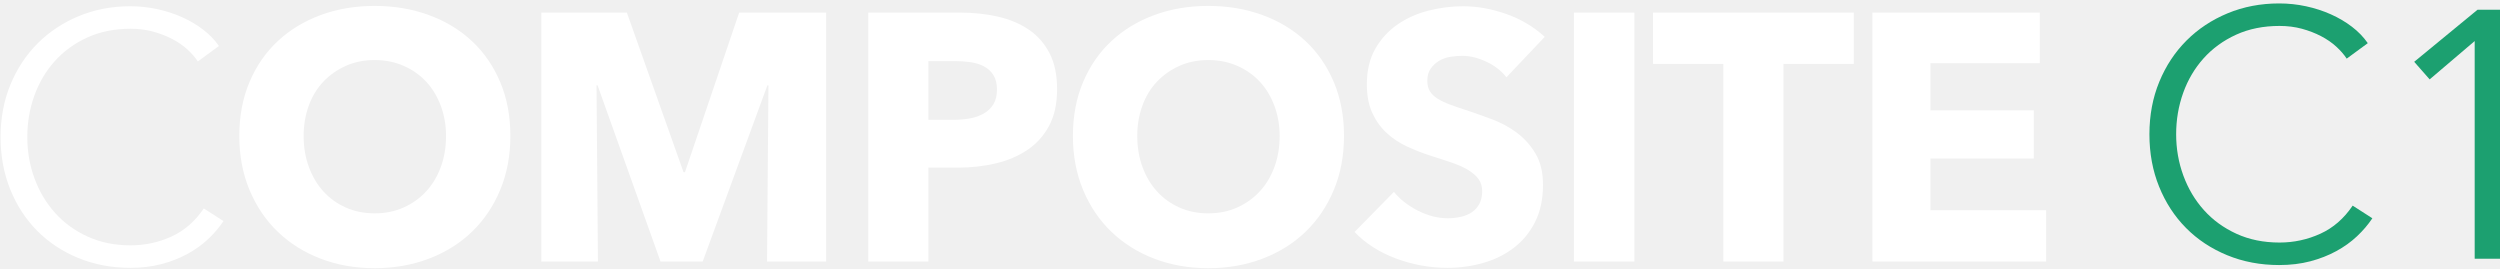
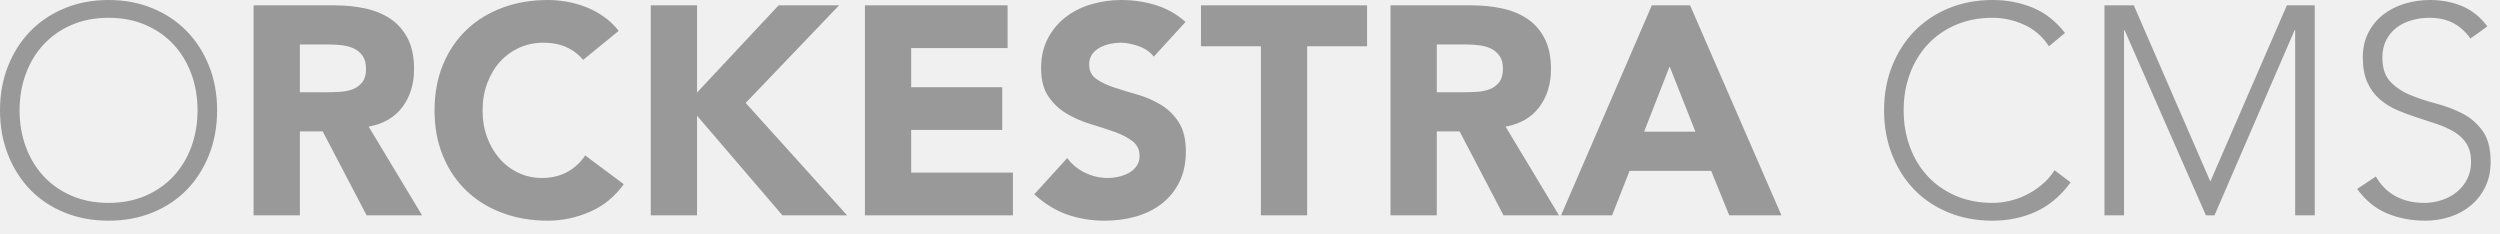
- <svg xmlns="http://www.w3.org/2000/svg" width="121px" height="13px" viewBox="0 0 466 50" version="1.1">
+ <svg xmlns="http://www.w3.org/2000/svg" width="118px" height="11px" viewBox="0 0 118 11" version="1.1">
  <defs />
-   <g id="Page-1" stroke="none" stroke-width="1" fill="none" fill-rule="evenodd">
-     <g id="Marketing_campaign-Copy-2" transform="translate(-429, -384)">
-       <g id="C1_logos_white-green" transform="translate(429, 384)">
-         <path d="M41.657,41.177 C40.873,42.355 39.923,43.471 38.806,44.522 C37.694,45.573 36.404,46.498 34.941,47.297 C33.475,48.095 31.86,48.727 30.091,49.194 C28.322,49.66 26.387,49.893 24.291,49.893 C20.796,49.893 17.562,49.279 14.592,48.057 C11.619,46.834 9.064,45.14 6.924,42.979 C4.782,40.815 3.112,38.249 1.912,35.278 C0.709,32.308 0.108,29.051 0.108,25.513 C0.108,21.974 0.718,18.72 1.943,15.747 C3.167,12.777 4.859,10.21 7.022,8.047 C9.186,5.886 11.741,4.192 14.69,2.969 C17.639,1.747 20.84,1.132 24.291,1.132 C25.995,1.132 27.666,1.312 29.303,1.665 C30.943,2.021 32.482,2.521 33.925,3.164 C35.368,3.807 36.678,4.582 37.856,5.482 C39.038,6.384 40.019,7.404 40.807,8.539 L36.875,11.423 C36.392,10.679 35.749,9.938 34.941,9.194 C34.132,8.453 33.182,7.796 32.088,7.228 C30.997,6.66 29.806,6.202 28.519,5.853 C27.229,5.503 25.842,5.327 24.357,5.327 C21.342,5.327 18.644,5.872 16.262,6.961 C13.881,8.051 11.86,9.521 10.201,11.371 C8.541,13.221 7.274,15.365 6.4,17.804 C5.526,20.244 5.089,22.813 5.089,25.513 C5.089,28.213 5.535,30.782 6.431,33.221 C7.327,35.661 8.606,37.804 10.267,39.655 C11.926,41.507 13.946,42.977 16.328,44.064 C18.71,45.153 21.384,45.698 24.357,45.698 C27.021,45.698 29.554,45.152 31.959,44.06 C34.36,42.967 36.372,41.219 37.987,38.817 L41.657,41.177" id="Fill-1" fill="#FFFFFF" />
-         <path d="M95.134,25.316 C95.134,28.985 94.5,32.34 93.234,35.377 C91.967,38.413 90.209,41.013 87.959,43.176 C85.709,45.337 83.032,47.01 79.93,48.188 C76.828,49.368 73.463,49.957 69.839,49.957 C66.211,49.957 62.858,49.368 59.777,48.188 C56.699,47.01 54.033,45.337 51.783,43.176 C49.533,41.013 47.774,38.413 46.508,35.377 C45.24,32.34 44.608,28.985 44.608,25.316 C44.608,21.604 45.24,18.249 46.508,15.257 C47.774,12.265 49.533,9.719 51.783,7.622 C54.033,5.524 56.699,3.908 59.777,2.772 C62.858,1.636 66.211,1.069 69.839,1.069 C73.463,1.069 76.828,1.636 79.93,2.772 C83.032,3.908 85.709,5.524 87.959,7.622 C90.209,9.719 91.967,12.265 93.234,15.257 C94.5,18.249 95.134,21.604 95.134,25.316 L95.134,25.316 Z M83.142,25.316 C83.142,23.307 82.815,21.428 82.159,19.68 C81.503,17.934 80.596,16.435 79.44,15.191 C78.28,13.946 76.883,12.962 75.244,12.242 C73.606,11.521 71.804,11.16 69.839,11.16 C67.872,11.16 66.08,11.521 64.463,12.242 C62.849,12.962 61.45,13.946 60.27,15.191 C59.09,16.435 58.182,17.934 57.548,19.68 C56.915,21.428 56.598,23.307 56.598,25.316 C56.598,27.413 56.927,29.347 57.584,31.116 C58.238,32.885 59.144,34.405 60.303,35.67 C61.46,36.939 62.849,37.932 64.463,38.652 C66.08,39.375 67.872,39.734 69.839,39.734 C71.804,39.734 73.595,39.375 75.213,38.652 C76.828,37.932 78.227,36.939 79.407,35.67 C80.587,34.405 81.503,32.885 82.159,31.116 C82.815,29.347 83.142,27.413 83.142,25.316 L83.142,25.316 Z" id="Fill-2" fill="#FFFFFF" />
-         <path d="M142.976,48.713 L143.238,15.879 L143.041,15.879 L130.983,48.713 L123.12,48.713 L111.389,15.879 L111.192,15.879 L111.455,48.713 L100.901,48.713 L100.901,2.312 L116.847,2.312 L127.412,32.066 L127.675,32.066 L137.78,2.312 L153.987,2.312 L153.987,48.713 L142.976,48.713" id="Fill-3" fill="#FFFFFF" />
-         <path d="M197.042,16.599 C197.042,19.309 196.54,21.592 195.536,23.448 C194.529,25.306 193.178,26.801 191.472,27.937 C189.769,29.074 187.802,29.903 185.574,30.428 C183.347,30.952 181.029,31.214 178.626,31.214 L173.056,31.214 L173.056,48.713 L161.85,48.713 L161.85,2.312 L178.889,2.312 C181.423,2.312 183.793,2.565 186,3.066 C188.206,3.57 190.13,4.377 191.768,5.492 C193.405,6.606 194.694,8.07 195.634,9.882 C196.573,11.695 197.042,13.936 197.042,16.599 L197.042,16.599 Z M185.836,16.665 C185.836,15.574 185.618,14.678 185.182,13.978 C184.743,13.279 184.154,12.732 183.412,12.34 C182.667,11.946 181.829,11.684 180.888,11.554 C179.948,11.423 178.978,11.357 177.971,11.357 L173.056,11.357 L173.056,22.301 L177.776,22.301 C178.823,22.301 179.828,22.214 180.789,22.04 C181.751,21.864 182.613,21.559 183.377,21.123 C184.142,20.686 184.743,20.107 185.182,19.384 C185.618,18.664 185.836,17.758 185.836,16.665 L185.836,16.665 Z" id="Fill-4" fill="#FFFFFF" />
-         <path d="M250.522,25.316 C250.522,28.985 249.888,32.34 248.621,35.377 C247.353,38.413 245.595,41.013 243.345,43.176 C241.092,45.337 238.419,47.01 235.318,48.188 C232.214,49.368 228.851,49.957 225.224,49.957 C221.597,49.957 218.244,49.368 215.165,48.188 C212.083,47.01 209.417,45.337 207.169,43.176 C204.917,41.013 203.159,38.413 201.892,35.377 C200.625,32.34 199.992,28.985 199.992,25.316 C199.992,21.604 200.625,18.249 201.892,15.257 C203.159,12.265 204.917,9.719 207.169,7.622 C209.417,5.524 212.083,3.908 215.165,2.772 C218.244,1.636 221.597,1.069 225.224,1.069 C228.851,1.069 232.214,1.636 235.318,2.772 C238.419,3.908 241.092,5.524 243.345,7.622 C245.595,9.719 247.353,12.265 248.621,15.257 C249.888,18.249 250.522,21.604 250.522,25.316 L250.522,25.316 Z M238.528,25.316 C238.528,23.307 238.199,21.428 237.545,19.68 C236.89,17.934 235.982,16.435 234.825,15.191 C233.666,13.946 232.269,12.962 230.63,12.242 C228.992,11.521 227.19,11.16 225.224,11.16 C223.258,11.16 221.466,11.521 219.851,12.242 C218.232,12.962 216.833,13.946 215.655,15.191 C214.476,16.435 213.57,17.934 212.936,19.68 C212.303,21.428 211.986,23.307 211.986,25.316 C211.986,27.413 212.314,29.347 212.967,31.116 C213.623,32.885 214.53,34.405 215.689,35.67 C216.845,36.939 218.232,37.932 219.851,38.652 C221.466,39.375 223.258,39.734 225.224,39.734 C227.19,39.734 228.981,39.375 230.597,38.652 C232.214,37.932 233.612,36.939 234.792,35.67 C235.97,34.405 236.89,32.885 237.545,31.116 C238.199,29.347 238.528,27.413 238.528,25.316 L238.528,25.316 Z" id="Fill-5" fill="#FFFFFF" />
-         <path d="M280.799,14.372 C279.837,13.15 278.581,12.176 277.031,11.456 C275.48,10.734 273.983,10.374 272.54,10.374 C271.799,10.374 271.045,10.44 270.28,10.571 C269.516,10.701 268.828,10.954 268.216,11.325 C267.604,11.695 267.09,12.176 266.677,12.765 C266.259,13.356 266.054,14.11 266.054,15.027 C266.054,15.813 266.217,16.468 266.545,16.993 C266.873,17.517 267.352,17.976 267.986,18.368 C268.619,18.762 269.373,19.124 270.247,19.45 C271.121,19.778 272.104,20.116 273.197,20.466 C274.769,20.991 276.407,21.571 278.11,22.202 C279.816,22.838 281.367,23.678 282.765,24.727 C284.164,25.776 285.32,27.075 286.238,28.626 C287.155,30.177 287.615,32.111 287.615,34.426 C287.615,37.092 287.122,39.396 286.141,41.339 C285.156,43.284 283.835,44.891 282.174,46.156 C280.513,47.425 278.612,48.364 276.473,48.974 C274.333,49.586 272.127,49.893 269.856,49.893 C266.533,49.893 263.323,49.312 260.221,48.155 C257.118,46.998 254.539,45.349 252.488,43.209 L259.828,35.736 C260.963,37.136 262.458,38.303 264.316,39.243 C266.175,40.182 268.019,40.651 269.856,40.651 C270.684,40.651 271.493,40.564 272.28,40.389 C273.066,40.215 273.753,39.931 274.344,39.537 C274.933,39.145 275.402,38.62 275.752,37.965 C276.102,37.31 276.276,36.522 276.276,35.605 C276.276,34.732 276.057,33.99 275.623,33.378 C275.184,32.765 274.56,32.209 273.753,31.707 C272.946,31.205 271.942,30.745 270.74,30.33 C269.537,29.914 268.171,29.468 266.642,28.985 C265.158,28.506 263.704,27.937 262.284,27.282 C260.865,26.627 259.598,25.787 258.483,24.76 C257.37,23.734 256.475,22.488 255.796,21.024 C255.119,19.56 254.781,17.779 254.781,15.682 C254.781,13.105 255.304,10.898 256.355,9.063 C257.401,7.228 258.779,5.721 260.482,4.541 C262.187,3.361 264.107,2.5 266.25,1.953 C268.389,1.407 270.553,1.132 272.738,1.132 C275.36,1.132 278.035,1.615 280.766,2.575 C283.495,3.537 285.888,4.957 287.941,6.836 L280.799,14.372" id="Fill-6" fill="#FFFFFF" />
-         <path d="M293.38,2.312 L304.652,2.312 L304.652,48.713 L293.38,48.713 L293.38,2.312 Z" id="Fill-7" fill="#FFFFFF" />
-         <path d="M332.439,11.881 L332.439,48.713 L321.233,48.713 L321.233,11.881 L308.125,11.881 L308.125,2.312 L345.548,2.312 L345.548,11.881 L332.439,11.881" id="Fill-8" fill="#FFFFFF" />
-         <path d="M349.021,48.713 L349.021,2.312 L380.215,2.312 L380.215,11.749 L359.833,11.749 L359.833,20.532 L379.101,20.532 L379.101,29.511 L359.833,29.511 L359.833,39.145 L381.396,39.145 L381.396,48.713 L349.021,48.713" id="Fill-9" fill="#FFFFFF" />
-         <path d="M442.208,40.653 C441.42,41.833 440.47,42.948 439.356,43.998 C438.242,45.051 436.951,45.976 435.489,46.774 C434.025,47.574 432.409,48.205 430.639,48.673 C428.87,49.138 426.935,49.372 424.838,49.372 C421.342,49.372 418.109,48.76 415.138,47.535 C412.167,46.312 409.61,44.619 407.47,42.455 C405.328,40.294 403.658,37.727 402.456,34.755 C401.252,31.784 400.652,28.528 400.652,24.989 C400.652,21.449 401.264,18.195 402.487,15.222 C403.711,12.252 405.404,9.685 407.566,7.521 C409.73,5.358 412.287,3.666 415.237,2.442 C418.185,1.219 421.386,0.607 424.838,0.607 C426.543,0.607 428.213,0.785 429.851,1.138 C431.491,1.494 433.03,1.994 434.473,2.637 C435.916,3.282 437.226,4.055 438.406,4.957 C439.586,5.859 440.569,6.876 441.355,8.012 L437.423,10.898 C436.942,10.154 436.298,9.412 435.489,8.669 C434.68,7.925 433.73,7.27 432.638,6.703 C431.545,6.135 430.354,5.675 429.068,5.325 C427.777,4.976 426.39,4.802 424.903,4.802 C421.89,4.802 419.19,5.347 416.81,6.434 C414.427,7.523 412.407,8.993 410.745,10.844 C409.085,12.696 407.818,14.84 406.944,17.281 C406.072,19.72 405.635,22.289 405.635,24.989 C405.635,27.689 406.081,30.258 406.978,32.698 C407.872,35.137 409.15,37.283 410.812,39.133 C412.472,40.984 414.493,42.453 416.876,43.543 C419.256,44.632 421.933,45.177 424.903,45.177 C427.568,45.177 430.103,44.63 432.507,43.537 C434.91,42.446 436.92,40.698 438.537,38.295 L442.208,40.653" id="Fill-10" fill="#1CA070" />
-         <path d="M466,48.192 L461.28,48.192 L461.28,7.62 L452.889,14.764 L450.006,11.487 L461.805,1.787 L466,1.787 L466,48.192" id="Fill-11" fill="#1CA070" />
-       </g>
-     </g>
+   <g id="General-design" stroke="none" stroke-width="1" fill="none" fill-rule="evenodd">
+     <path d="M0,5.208 C0,4.452 0.126,3.757 0.378,3.122 C0.63,2.487 0.98,1.939 1.428,1.477 C1.876,1.015 2.415,0.653 3.045,0.392 C3.675,0.131 4.368,0 5.124,0 C5.88,0 6.573,0.131 7.203,0.392 C7.833,0.653 8.372,1.015 8.82,1.477 C9.268,1.939 9.618,2.487 9.87,3.122 C10.122,3.757 10.248,4.452 10.248,5.208 C10.248,5.964 10.122,6.662 9.87,7.301 C9.618,7.94 9.268,8.491 8.82,8.953 C8.372,9.415 7.833,9.774 7.203,10.031 C6.573,10.288 5.88,10.416 5.124,10.416 C4.368,10.416 3.675,10.288 3.045,10.031 C2.415,9.774 1.876,9.415 1.428,8.953 C0.98,8.491 0.63,7.94 0.378,7.301 C0.126,6.662 0,5.964 0,5.208 L0,5.208 Z M0.924,5.208 C0.924,5.824 1.022,6.398 1.218,6.93 C1.414,7.462 1.694,7.924 2.058,8.316 C2.422,8.708 2.863,9.016 3.381,9.24 C3.899,9.464 4.48,9.576 5.124,9.576 C5.768,9.576 6.349,9.464 6.867,9.24 C7.385,9.016 7.826,8.708 8.19,8.316 C8.554,7.924 8.834,7.462 9.03,6.93 C9.226,6.398 9.324,5.824 9.324,5.208 C9.324,4.592 9.226,4.018 9.03,3.486 C8.834,2.954 8.554,2.492 8.19,2.1 C7.826,1.708 7.385,1.4 6.867,1.176 C6.349,0.952 5.768,0.84 5.124,0.84 C4.48,0.84 3.899,0.952 3.381,1.176 C2.863,1.4 2.422,1.708 2.058,2.1 C1.694,2.492 1.414,2.954 1.218,3.486 C1.022,4.018 0.924,4.592 0.924,5.208 L0.924,5.208 Z M11.97,0.252 L15.806,0.252 C16.31,0.252 16.788,0.301 17.241,0.399 C17.694,0.497 18.09,0.66 18.431,0.889 C18.772,1.118 19.042,1.426 19.243,1.813 C19.444,2.2 19.544,2.683 19.544,3.262 C19.544,3.962 19.362,4.557 18.998,5.047 C18.634,5.537 18.102,5.847 17.402,5.978 L19.922,10.164 L17.304,10.164 L15.232,6.202 L14.154,6.202 L14.154,10.164 L11.97,10.164 L11.97,0.252 Z M14.154,4.354 L15.442,4.354 C15.638,4.354 15.846,4.347 16.065,4.333 C16.284,4.319 16.483,4.277 16.66,4.207 C16.837,4.137 16.984,4.027 17.101,3.878 C17.218,3.729 17.276,3.519 17.276,3.248 C17.276,2.996 17.225,2.795 17.122,2.646 C17.019,2.497 16.889,2.382 16.73,2.303 C16.571,2.224 16.389,2.17 16.184,2.142 C15.979,2.114 15.778,2.1 15.582,2.1 L14.154,2.1 L14.154,4.354 Z M27.524,2.828 C27.309,2.567 27.046,2.366 26.733,2.226 C26.42,2.086 26.059,2.016 25.648,2.016 C25.237,2.016 24.857,2.095 24.507,2.254 C24.157,2.413 23.854,2.634 23.597,2.919 C23.34,3.204 23.14,3.542 22.995,3.934 C22.85,4.326 22.778,4.751 22.778,5.208 C22.778,5.675 22.85,6.102 22.995,6.489 C23.14,6.876 23.338,7.212 23.59,7.497 C23.842,7.782 24.138,8.003 24.479,8.162 C24.82,8.321 25.186,8.4 25.578,8.4 C26.026,8.4 26.423,8.307 26.768,8.12 C27.113,7.933 27.398,7.672 27.622,7.336 L29.442,8.694 C29.022,9.282 28.49,9.716 27.846,9.996 C27.202,10.276 26.539,10.416 25.858,10.416 C25.083,10.416 24.369,10.295 23.716,10.052 C23.063,9.809 22.498,9.462 22.022,9.009 C21.546,8.556 21.175,8.008 20.909,7.364 C20.643,6.72 20.51,6.001 20.51,5.208 C20.51,4.415 20.643,3.696 20.909,3.052 C21.175,2.408 21.546,1.86 22.022,1.407 C22.498,0.954 23.063,0.607 23.716,0.364 C24.369,0.121 25.083,0 25.858,0 C26.138,0 26.43,0.026 26.733,0.077 C27.036,0.128 27.335,0.21 27.629,0.322 C27.923,0.434 28.205,0.583 28.476,0.77 C28.747,0.957 28.989,1.185 29.204,1.456 L27.524,2.828 Z M30.716,0.252 L32.9,0.252 L32.9,4.368 L36.75,0.252 L39.606,0.252 L35.196,4.858 L39.984,10.164 L36.932,10.164 L32.9,5.46 L32.9,10.164 L30.716,10.164 L30.716,0.252 Z M40.824,0.252 L47.558,0.252 L47.558,2.268 L43.008,2.268 L43.008,4.116 L47.306,4.116 L47.306,6.132 L43.008,6.132 L43.008,8.148 L47.81,8.148 L47.81,10.164 L40.824,10.164 L40.824,0.252 Z M54.46,2.674 C54.283,2.45 54.042,2.284 53.739,2.177 C53.436,2.07 53.149,2.016 52.878,2.016 C52.719,2.016 52.556,2.035 52.388,2.072 C52.22,2.109 52.061,2.168 51.912,2.247 C51.763,2.326 51.641,2.431 51.548,2.562 C51.455,2.693 51.408,2.851 51.408,3.038 C51.408,3.337 51.52,3.565 51.744,3.724 C51.968,3.883 52.25,4.018 52.591,4.13 C52.932,4.242 53.298,4.354 53.69,4.466 C54.082,4.578 54.448,4.737 54.789,4.942 C55.13,5.147 55.412,5.423 55.636,5.768 C55.86,6.113 55.972,6.575 55.972,7.154 C55.972,7.705 55.869,8.185 55.664,8.596 C55.459,9.007 55.181,9.347 54.831,9.618 C54.481,9.889 54.075,10.089 53.613,10.22 C53.151,10.351 52.663,10.416 52.15,10.416 C51.506,10.416 50.909,10.318 50.358,10.122 C49.807,9.926 49.294,9.609 48.818,9.17 L50.372,7.462 C50.596,7.761 50.878,7.992 51.219,8.155 C51.56,8.318 51.912,8.4 52.276,8.4 C52.453,8.4 52.633,8.379 52.815,8.337 C52.997,8.295 53.16,8.232 53.305,8.148 C53.45,8.064 53.566,7.957 53.655,7.826 C53.744,7.695 53.788,7.541 53.788,7.364 C53.788,7.065 53.674,6.83 53.445,6.657 C53.216,6.484 52.929,6.337 52.584,6.216 C52.239,6.095 51.865,5.973 51.464,5.852 C51.063,5.731 50.689,5.567 50.344,5.362 C49.999,5.157 49.712,4.886 49.483,4.55 C49.254,4.214 49.14,3.771 49.14,3.22 C49.14,2.688 49.245,2.221 49.455,1.82 C49.665,1.419 49.945,1.083 50.295,0.812 C50.645,0.541 51.049,0.338 51.506,0.203 C51.963,0.068 52.435,0 52.92,0 C53.48,0 54.021,0.079 54.544,0.238 C55.067,0.397 55.538,0.663 55.958,1.036 L54.46,2.674 Z M59.514,2.184 L56.686,2.184 L56.686,0.252 L64.526,0.252 L64.526,2.184 L61.698,2.184 L61.698,10.164 L59.514,10.164 L59.514,2.184 Z M65.632,0.252 L69.468,0.252 C69.972,0.252 70.45,0.301 70.903,0.399 C71.356,0.497 71.752,0.66 72.093,0.889 C72.434,1.118 72.704,1.426 72.905,1.813 C73.106,2.2 73.206,2.683 73.206,3.262 C73.206,3.962 73.024,4.557 72.66,5.047 C72.296,5.537 71.764,5.847 71.064,5.978 L73.584,10.164 L70.966,10.164 L68.894,6.202 L67.816,6.202 L67.816,10.164 L65.632,10.164 L65.632,0.252 Z M67.816,4.354 L69.104,4.354 C69.3,4.354 69.508,4.347 69.727,4.333 C69.946,4.319 70.145,4.277 70.322,4.207 C70.499,4.137 70.646,4.027 70.763,3.878 C70.88,3.729 70.938,3.519 70.938,3.248 C70.938,2.996 70.887,2.795 70.784,2.646 C70.681,2.497 70.551,2.382 70.392,2.303 C70.233,2.224 70.051,2.17 69.846,2.142 C69.641,2.114 69.44,2.1 69.244,2.1 L67.816,2.1 L67.816,4.354 Z M77.966,0.252 L79.772,0.252 L84.084,10.164 L81.62,10.164 L80.766,8.064 L76.916,8.064 L76.09,10.164 L73.682,10.164 L77.966,0.252 Z M78.806,3.136 L77.602,6.216 L80.024,6.216 L78.806,3.136 Z M97.734,8.61 C97.258,9.254 96.707,9.716 96.082,9.996 C95.457,10.276 94.78,10.416 94.052,10.416 C93.296,10.416 92.603,10.288 91.973,10.031 C91.343,9.774 90.804,9.415 90.356,8.953 C89.908,8.491 89.558,7.94 89.306,7.301 C89.054,6.662 88.928,5.964 88.928,5.208 C88.928,4.452 89.054,3.757 89.306,3.122 C89.558,2.487 89.908,1.939 90.356,1.477 C90.804,1.015 91.343,0.653 91.973,0.392 C92.603,0.131 93.296,0 94.052,0 C94.724,0 95.352,0.119 95.935,0.357 C96.518,0.595 97.029,0.994 97.468,1.554 L96.712,2.184 C96.404,1.717 96.01,1.377 95.529,1.162 C95.048,0.947 94.556,0.84 94.052,0.84 C93.408,0.84 92.827,0.952 92.309,1.176 C91.791,1.4 91.35,1.708 90.986,2.1 C90.622,2.492 90.342,2.954 90.146,3.486 C89.95,4.018 89.852,4.592 89.852,5.208 C89.852,5.824 89.95,6.398 90.146,6.93 C90.342,7.462 90.622,7.924 90.986,8.316 C91.35,8.708 91.791,9.016 92.309,9.24 C92.827,9.464 93.408,9.576 94.052,9.576 C94.304,9.576 94.565,9.546 94.836,9.485 C95.107,9.424 95.37,9.331 95.627,9.205 C95.884,9.079 96.129,8.92 96.362,8.729 C96.595,8.538 96.801,8.307 96.978,8.036 L97.734,8.61 Z M99.33,0.252 L100.716,0.252 L104.328,8.568 L107.94,0.252 L109.256,0.252 L109.256,10.164 L108.332,10.164 L108.332,1.428 L108.304,1.428 L104.524,10.164 L104.118,10.164 L100.282,1.428 L100.254,1.428 L100.254,10.164 L99.33,10.164 L99.33,0.252 Z M112.14,8.33 C112.383,8.75 112.698,9.063 113.085,9.268 C113.472,9.473 113.913,9.576 114.408,9.576 C114.716,9.576 115.005,9.529 115.276,9.436 C115.547,9.343 115.782,9.212 115.983,9.044 C116.184,8.876 116.342,8.673 116.459,8.435 C116.576,8.197 116.634,7.929 116.634,7.63 C116.634,7.285 116.562,7 116.417,6.776 C116.272,6.552 116.079,6.368 115.836,6.223 C115.593,6.078 115.32,5.955 115.017,5.852 C114.714,5.749 114.401,5.647 114.079,5.544 C113.757,5.441 113.444,5.325 113.141,5.194 C112.838,5.063 112.565,4.893 112.322,4.683 C112.079,4.473 111.886,4.209 111.741,3.892 C111.596,3.575 111.524,3.183 111.524,2.716 C111.524,2.277 111.61,1.888 111.783,1.547 C111.956,1.206 112.189,0.922 112.483,0.693 C112.777,0.464 113.115,0.292 113.498,0.175 C113.881,0.058 114.282,0 114.702,0 C115.243,0 115.745,0.096 116.207,0.287 C116.669,0.478 117.068,0.798 117.404,1.246 L116.606,1.82 C116.373,1.493 116.1,1.248 115.787,1.085 C115.474,0.922 115.103,0.84 114.674,0.84 C114.375,0.84 114.091,0.88 113.82,0.959 C113.549,1.038 113.314,1.155 113.113,1.309 C112.912,1.463 112.751,1.657 112.63,1.89 C112.509,2.123 112.448,2.399 112.448,2.716 C112.448,3.211 112.574,3.591 112.826,3.857 C113.078,4.123 113.393,4.333 113.771,4.487 C114.149,4.641 114.56,4.776 115.003,4.893 C115.446,5.01 115.857,5.166 116.235,5.362 C116.613,5.558 116.928,5.831 117.18,6.181 C117.432,6.531 117.558,7.014 117.558,7.63 C117.558,8.078 117.474,8.475 117.306,8.82 C117.138,9.165 116.912,9.457 116.627,9.695 C116.342,9.933 116.013,10.113 115.64,10.234 C115.267,10.355 114.879,10.416 114.478,10.416 C113.825,10.416 113.223,10.302 112.672,10.073 C112.121,9.844 111.65,9.459 111.258,8.918 L112.14,8.33 Z" id="ORCKESTRA-CMS-Copy" fill="#999999" />
  </g>
</svg>
